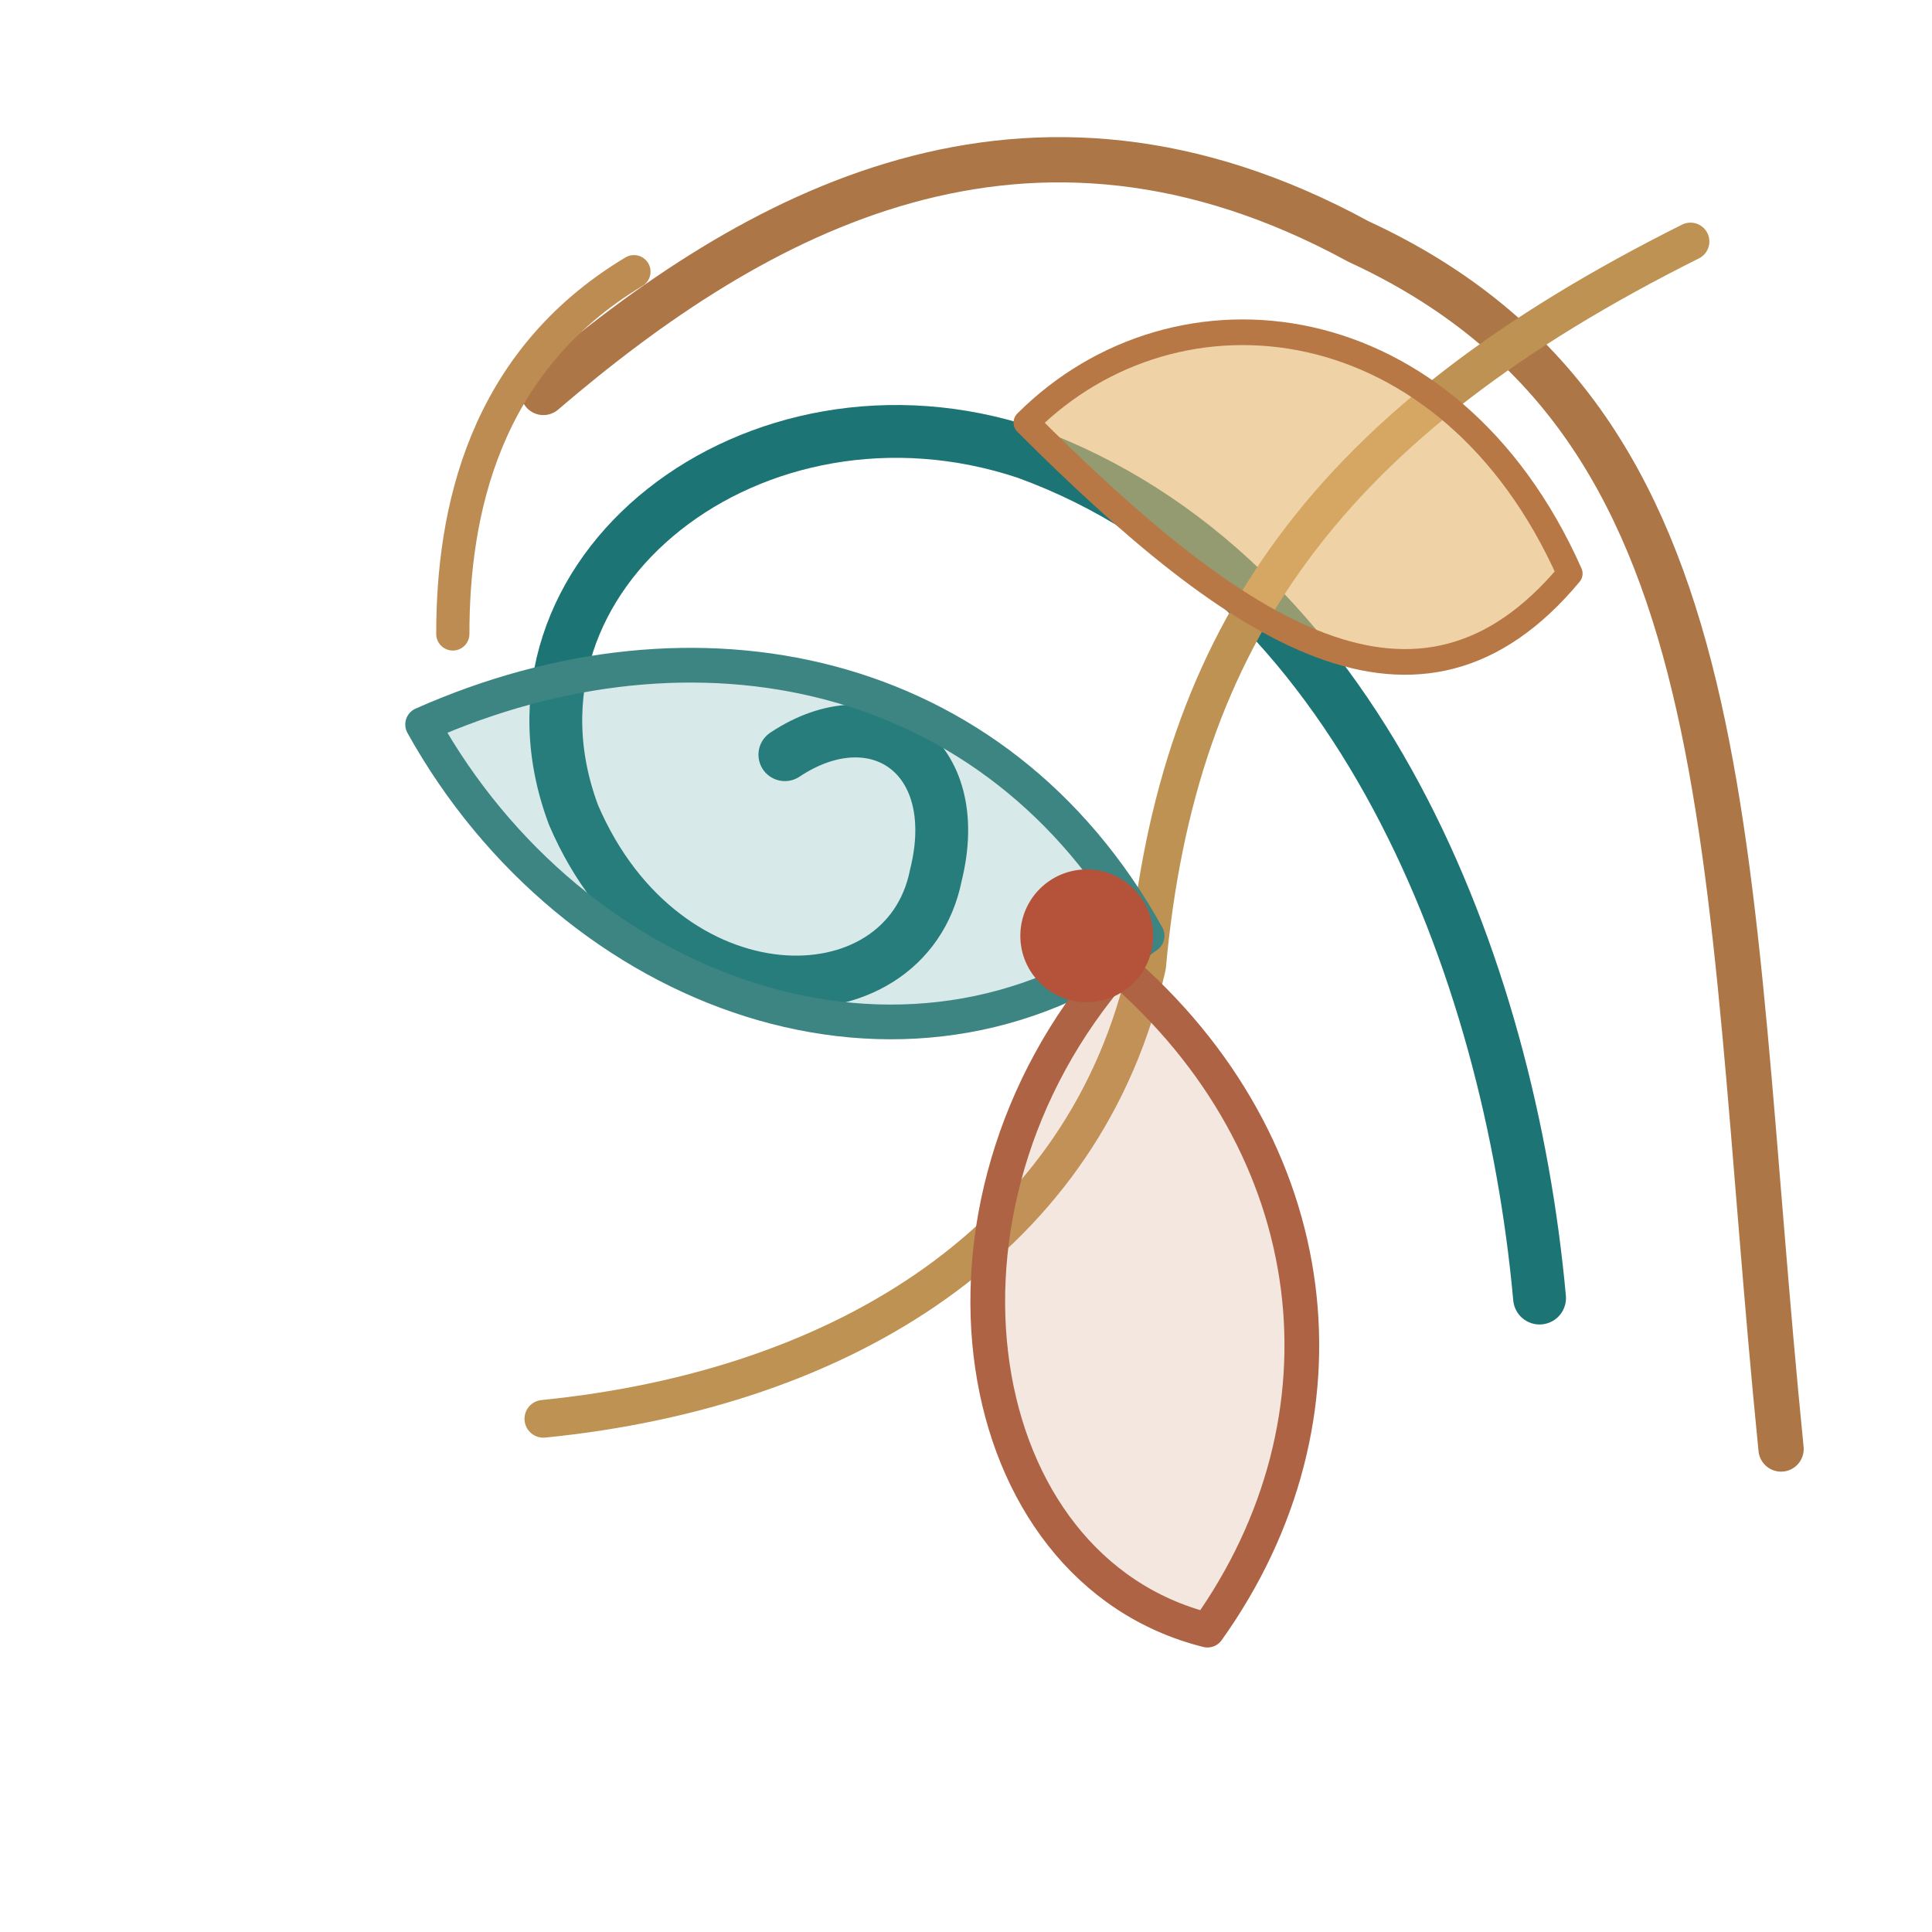
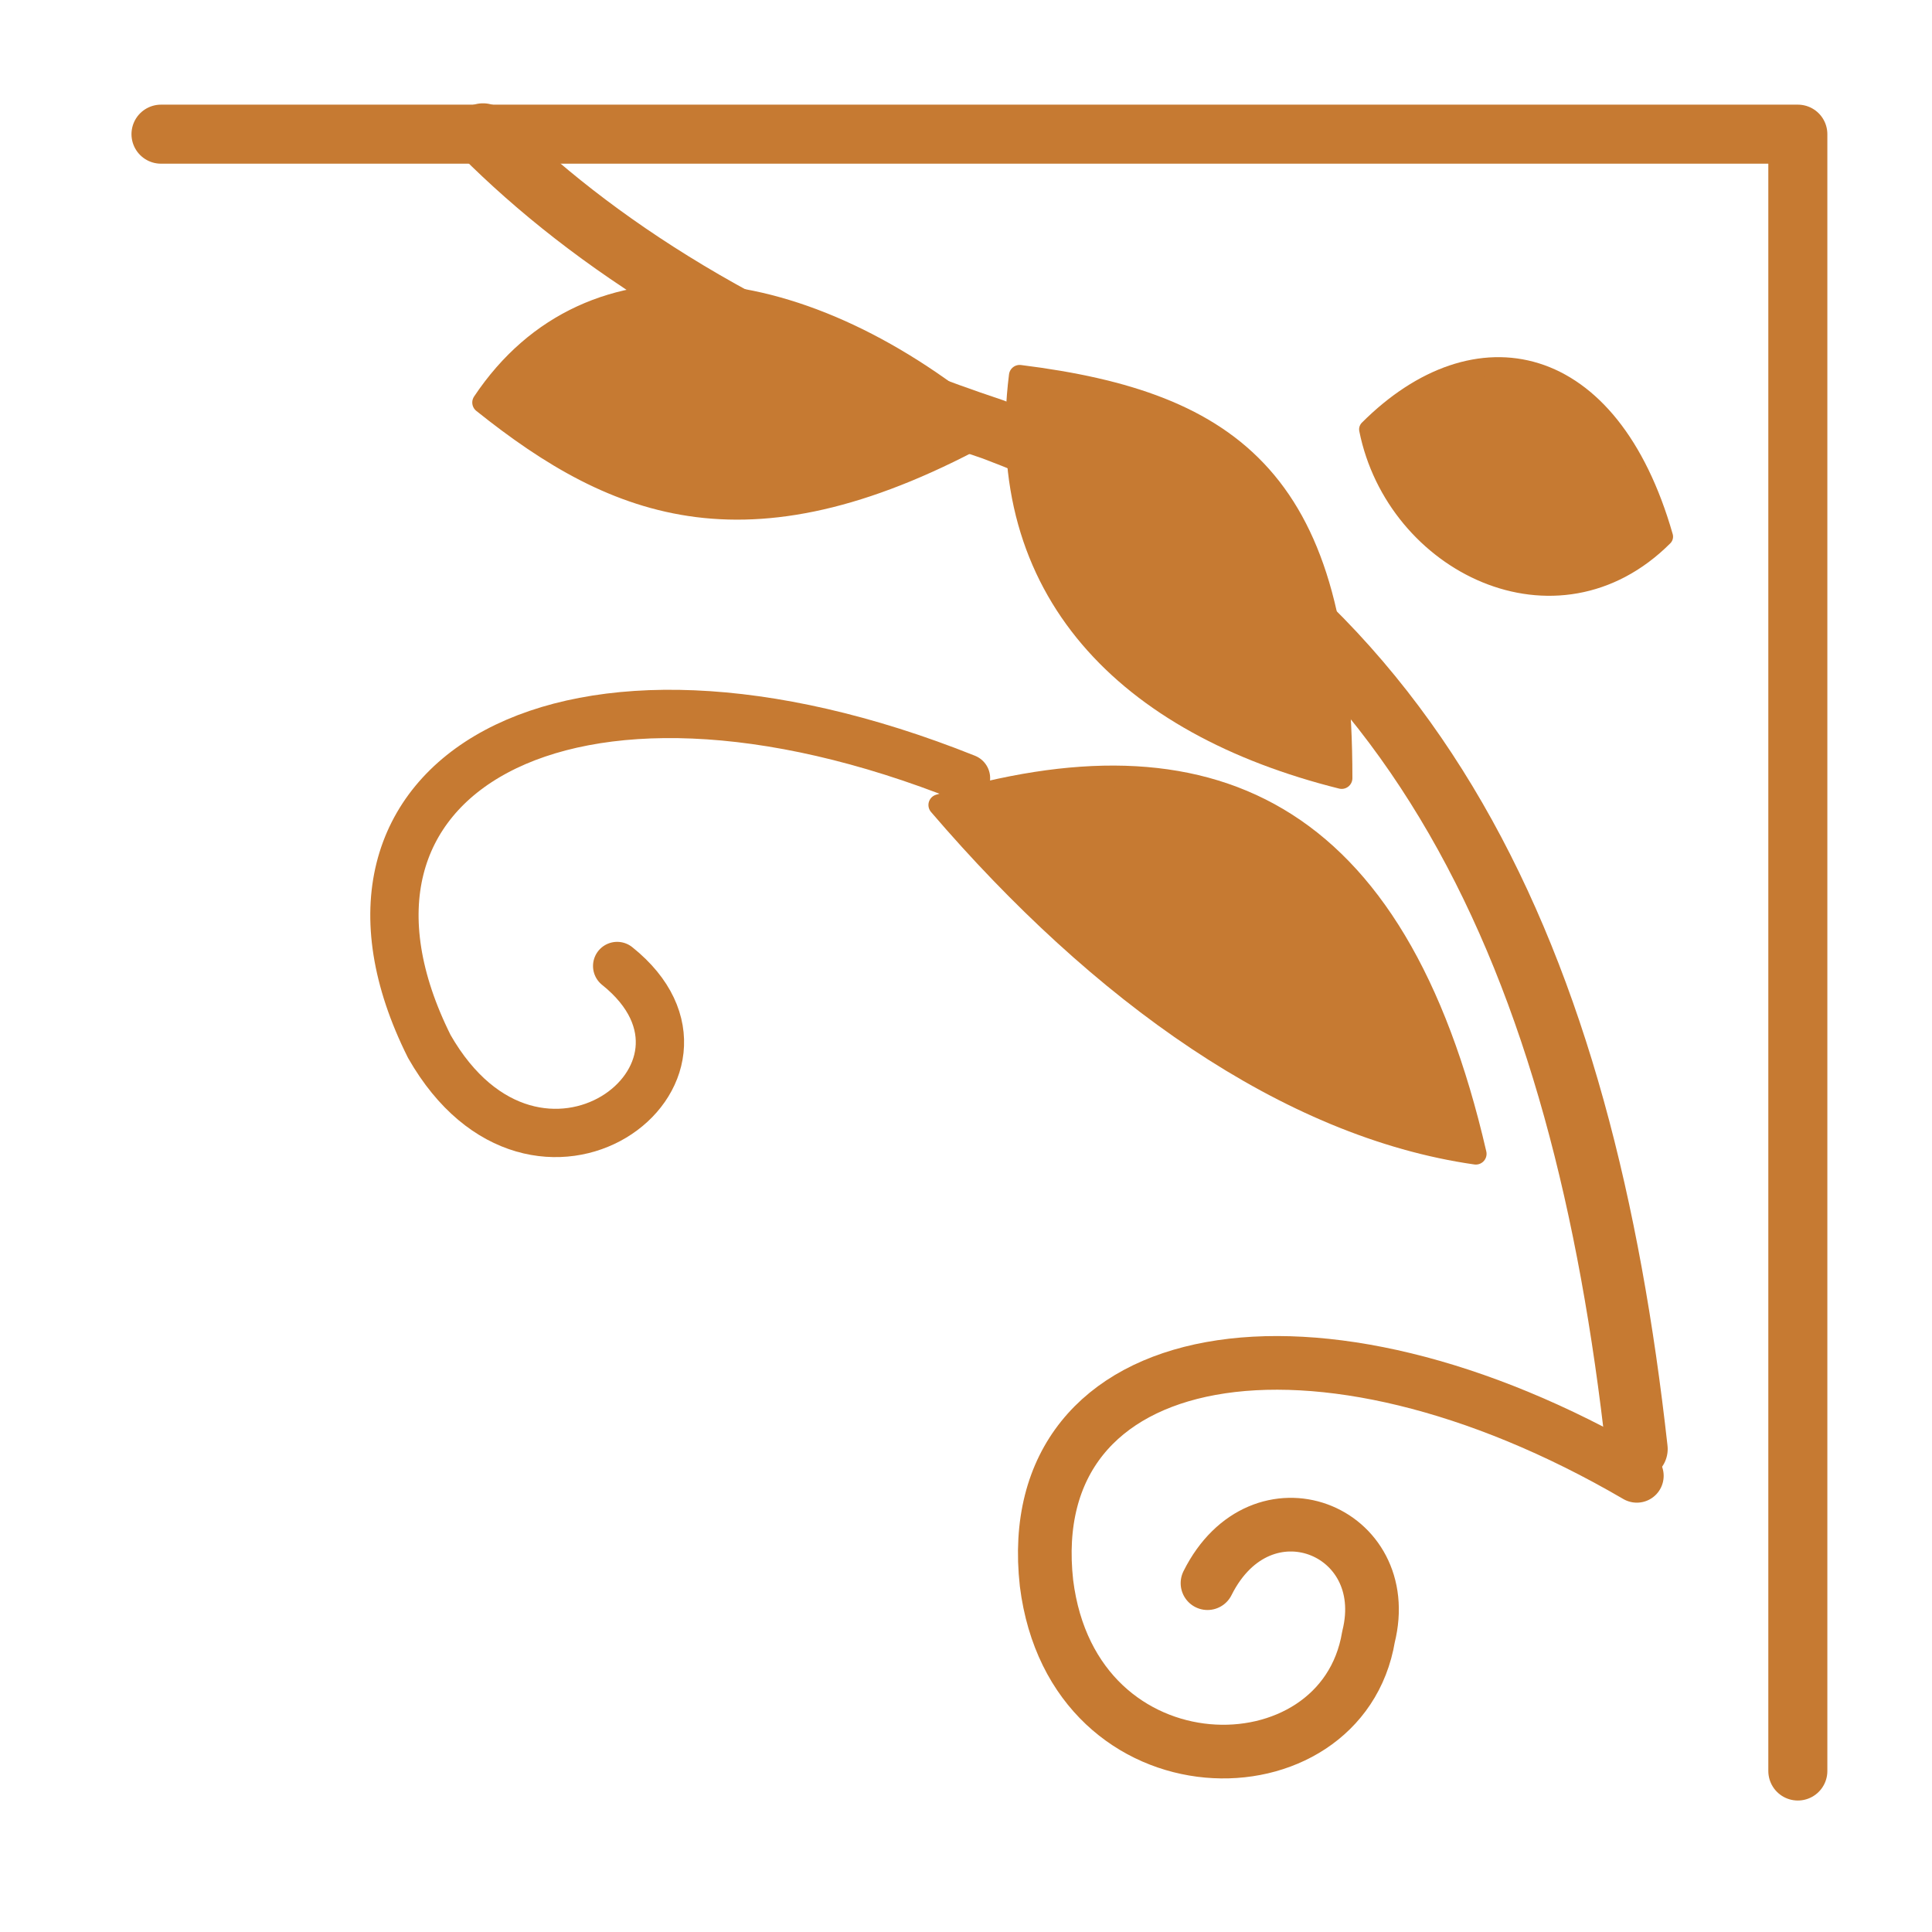
- <svg xmlns="http://www.w3.org/2000/svg" viewBox="0 0 64 64" width="64" height="64">
-   <g transform="translate(64 0) scale(-1 1)" stroke-linecap="round" stroke-linejoin="round">
-     <path d="M5 48 C7 28 6 14 19 8 C30 2 39 7 46 13" fill="none" stroke="#ad7647" stroke-width="1.5" />
-     <path d="M13 43 C14 32 19 19 30 15 C39 12 48 19 45 27 C42 34 34 34 33 29 C32 25 35 23 38 25" fill="none" stroke="#1d7475" stroke-width="1.75" />
-     <path d="M8 8 C20 14 25 21 26 32 C28 41 36 46 46 47" fill="none" stroke="#be9253" stroke-width="1.25" />
-     <path d="M26 31 C31 22 41 20 50 24 C45 33 34 37 26 31 Z" fill="#4a9b96" fill-opacity=".22" stroke="#3c8583" stroke-width="1.15" />
-     <path d="M27 32 C20 38 19 47 24 54 C32 52 34 40 27 32 Z" fill="#c88b65" fill-opacity=".21" stroke="#ae6345" stroke-width="1.15" />
-     <path d="M12 19 C16 10 25 9 30 14 C23 21 17 25 12 19 Z" fill="#e5b56d" fill-opacity=".6" stroke="#b77846" stroke-width=".85" />
-     <circle cx="28" cy="31" r="2.2" fill="#b45339" />
-     <path d="M43 9 C48 12 49 17 49 21" fill="none" stroke="#bd8c52" stroke-width="1.1" />
+ <svg xmlns="http://www.w3.org/2000/svg" viewBox="0 0 72 72" width="72" height="72">
+   <g transform="translate(72 0) scale(-1 1)" fill="none" stroke="#c67a32" stroke-linecap="round" stroke-linejoin="round">
+     <path d="M5 66V5H66" stroke-width="2.2" />
+     <path d="M11 54 C13 36 19 22 35 16 C44 13 50 9 54 5" stroke-width="2.3" />
+     <path d="M17 43 C20 30 27 27 37 30 C31 37 24 42 17 43Z" fill="#c67a32" stroke-width=".8" />
+     <path d="M22 29 C22 18 26 15 34 14 C35 22 30 27 22 29Z" fill="#c67a32" stroke-width=".8" />
+     <path d="M35 16 C44 21 49 19 54 15 C50 9 42 10 35 16Z" fill="#c67a32" stroke-width=".8" />
+     <path d="M11 55 C23 48 34 50 33 59 C32 67 22 67 21 61 C20 57 25 55 27 59" stroke-width="2" />
+     <path d="M36 29 C51 23 61 29 56 39 C52 46 44 40 49 36" stroke-width="1.8" />
+     <path d="M10 20 C12 13 17 12 21 16 C20 21 14 24 10 20Z" fill="#c67a32" stroke-width=".7" />
  </g>
</svg>
